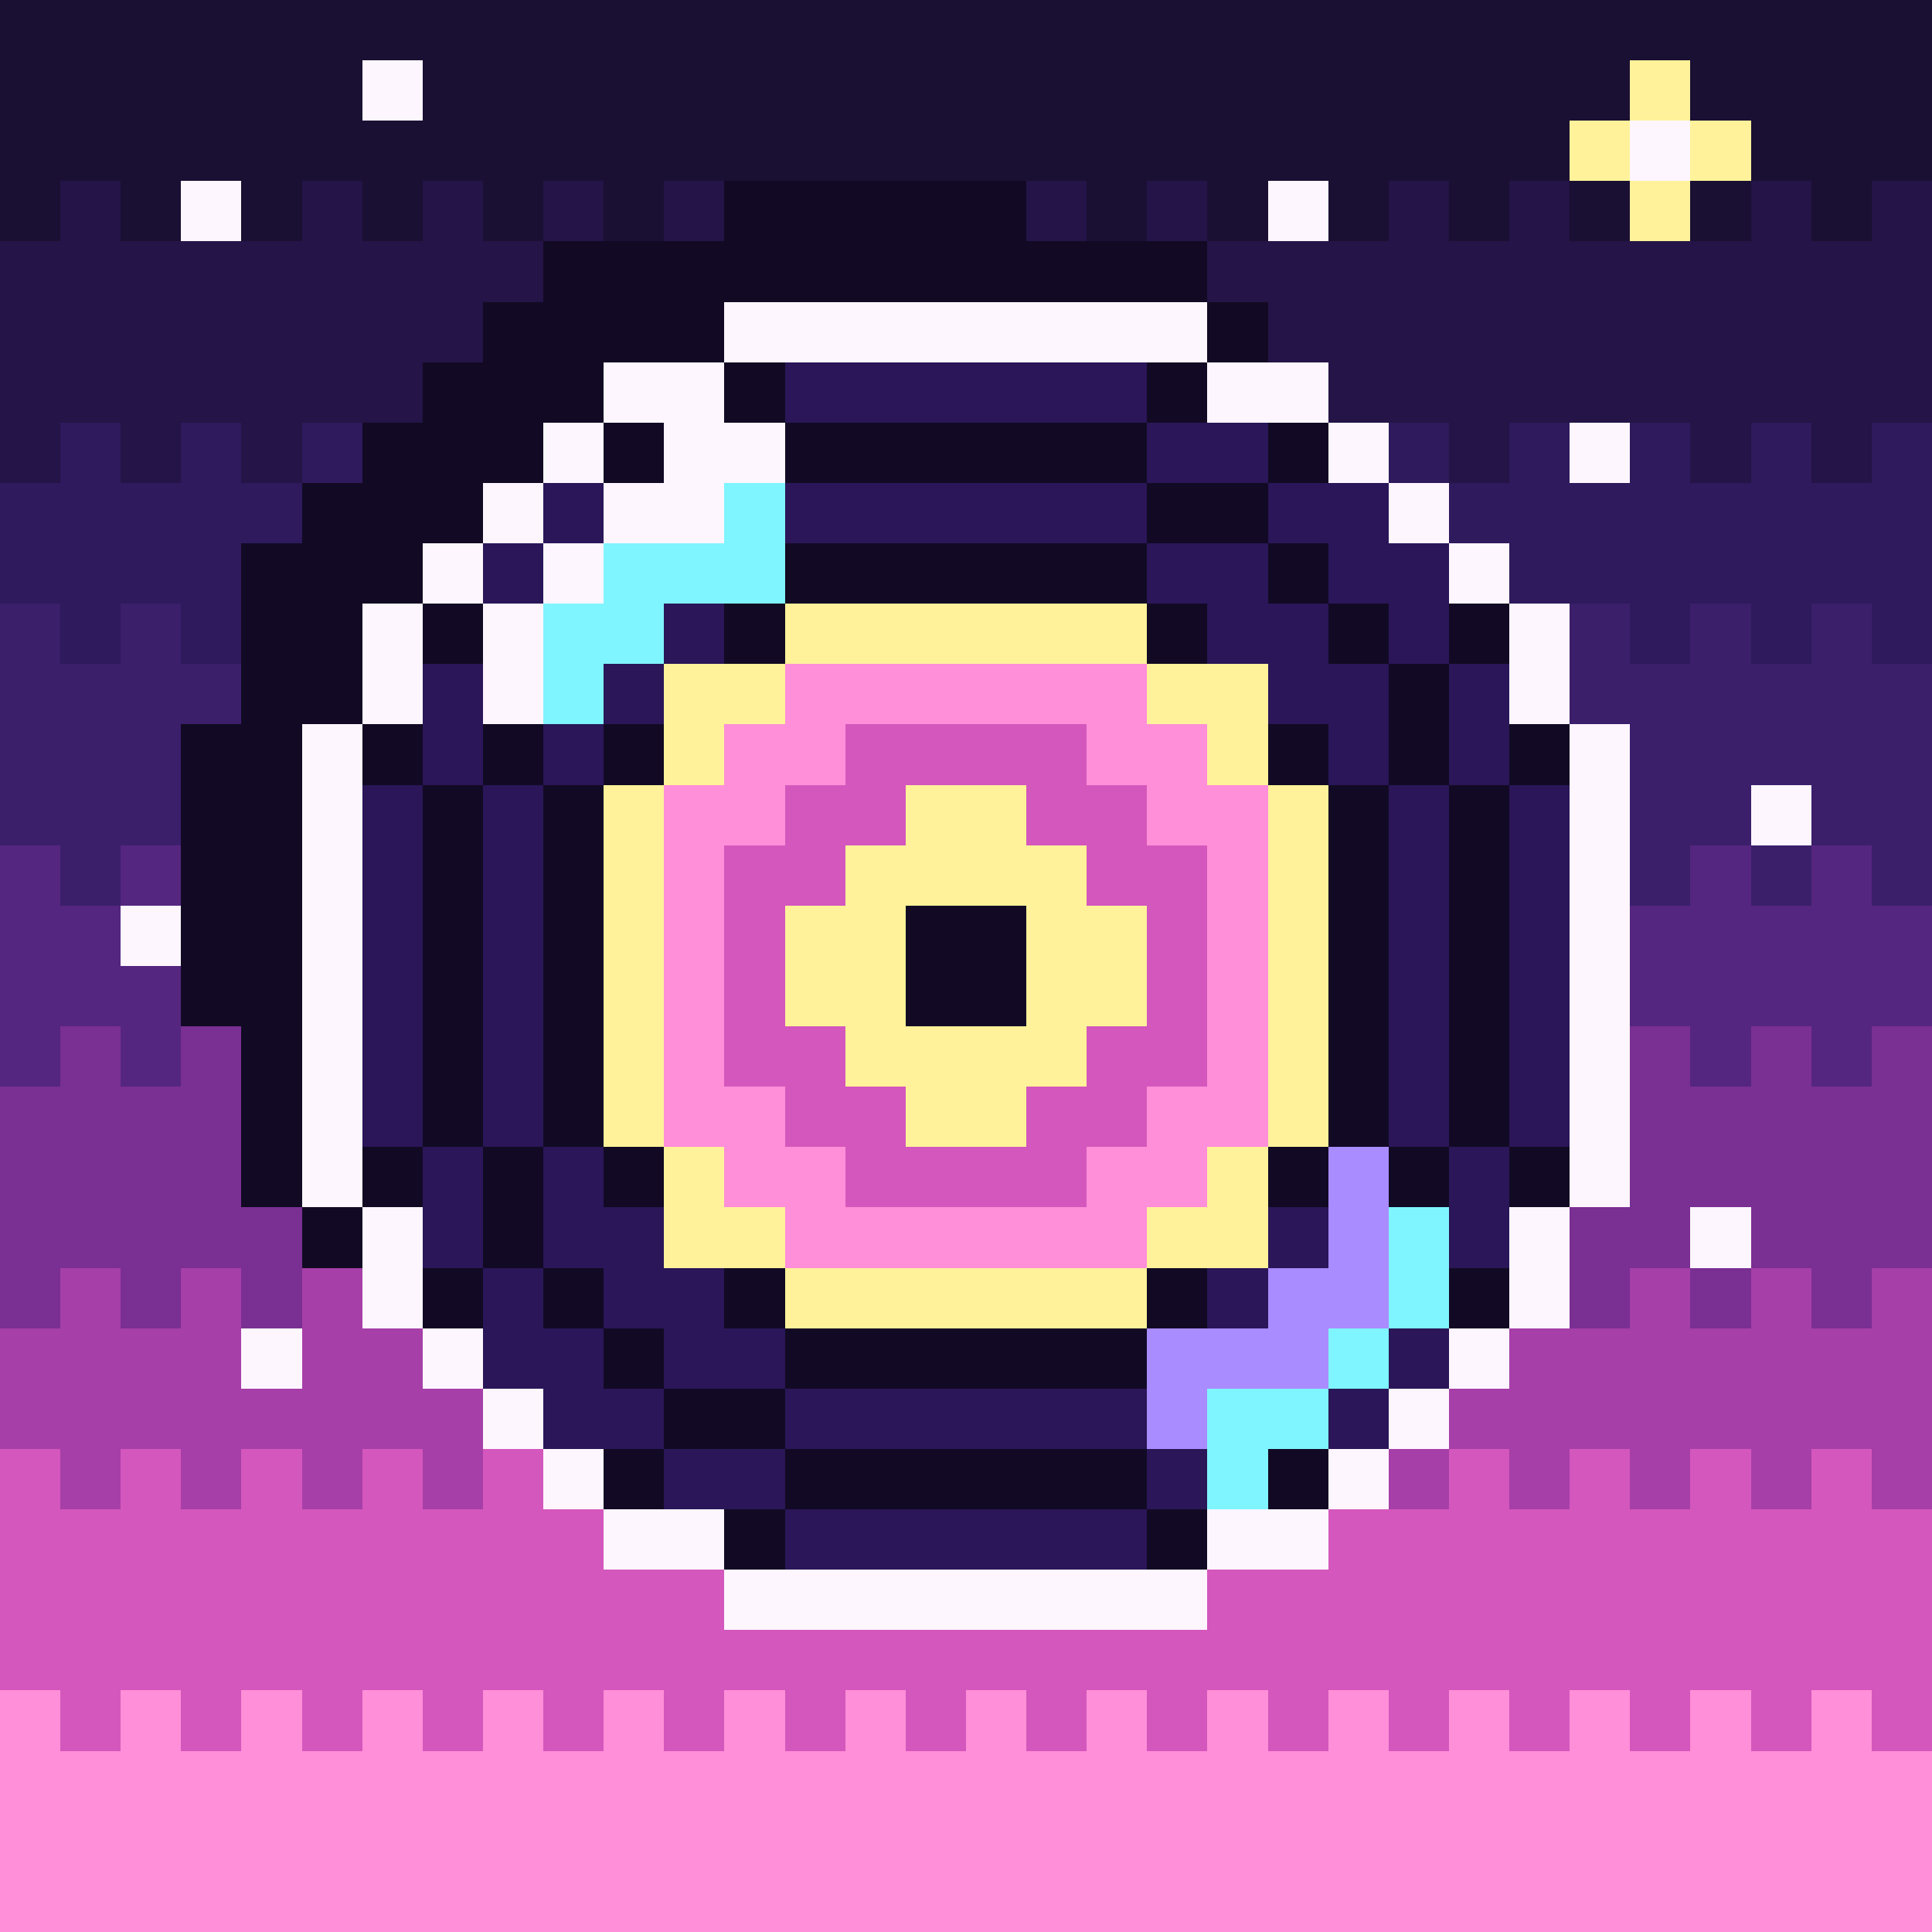
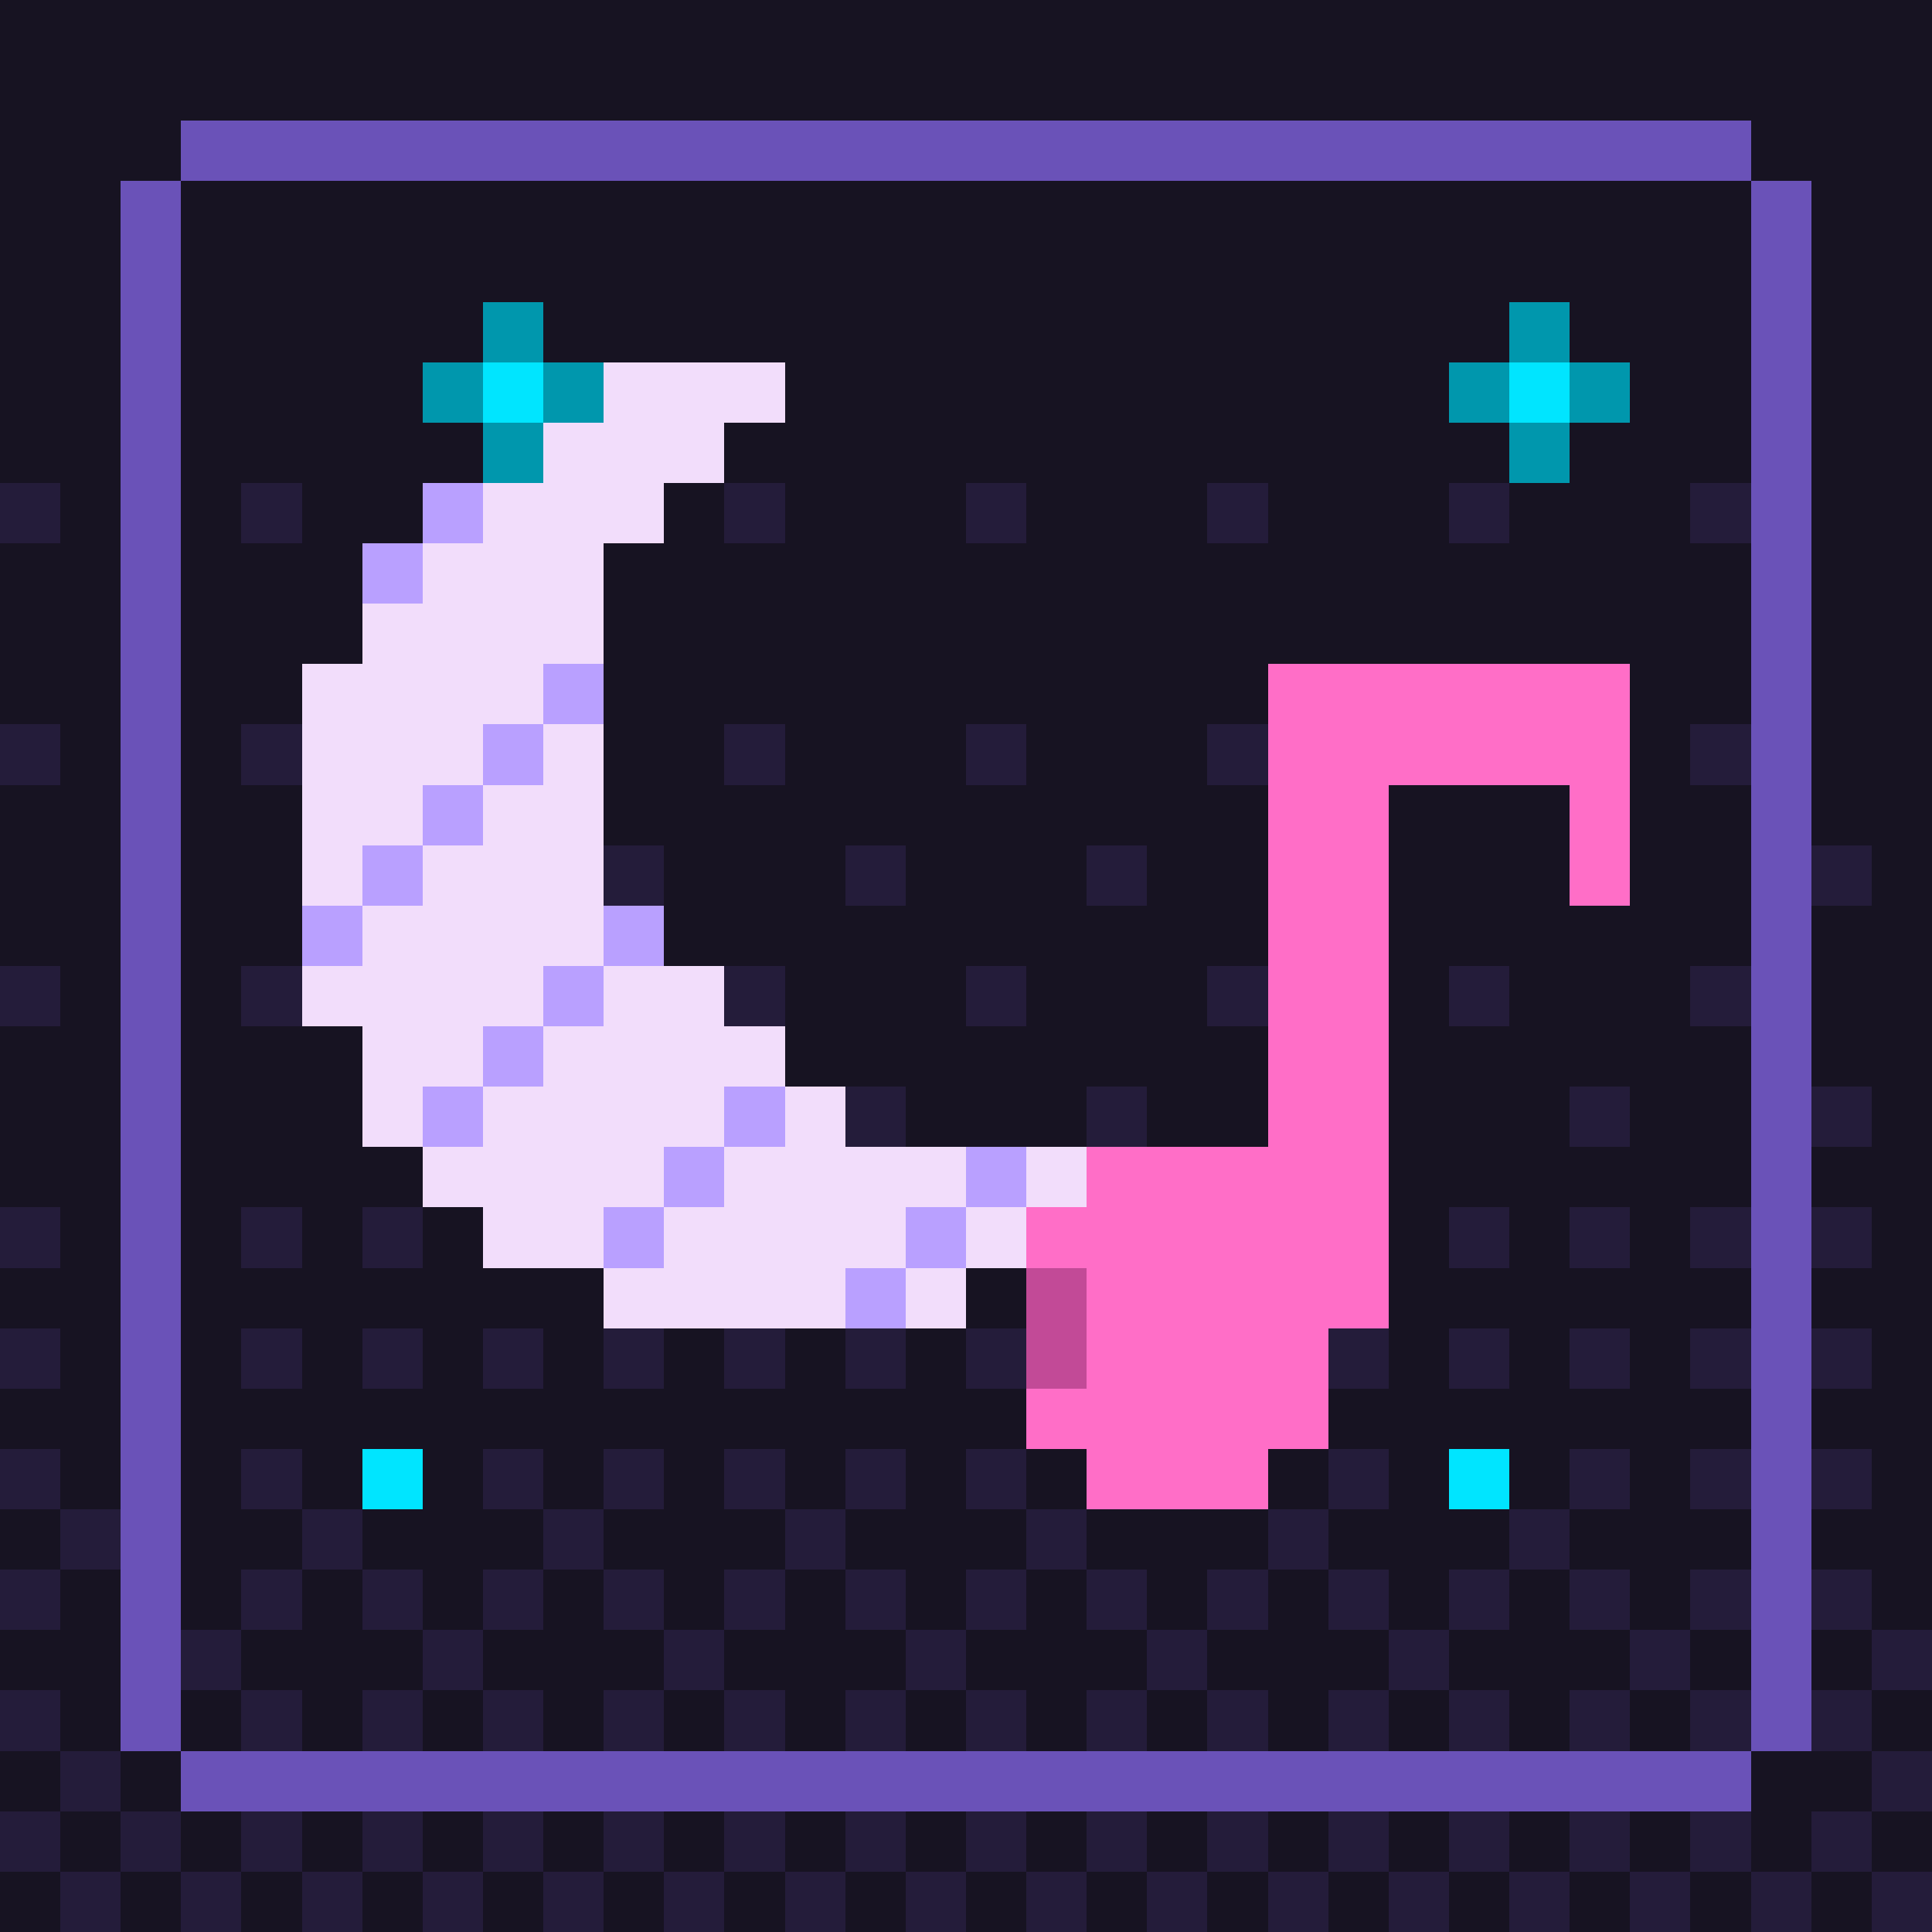
- <svg xmlns="http://www.w3.org/2000/svg" viewBox="0 0 32 32" width="512" height="512" shape-rendering="crispEdges">
-   <path fill="#1a1033" d="M0 0h32v1h-32zM0 1h6v1h-6zM7 1h20v1h-20zM28 1h4v1h-4zM0 2h26v1h-26zM29 2h3v1h-3zM0 3h1v1h-1zM2 3h1v1h-1zM4 3h1v1h-1zM6 3h1v1h-1zM8 3h1v1h-1zM10 3h1v1h-1zM18 3h1v1h-1zM20 3h1v1h-1zM22 3h1v1h-1zM24 3h1v1h-1zM26 3h1v1h-1zM28 3h1v1h-1zM30 3h1v1h-1z" />
-   <path fill="#fdf6ff" d="M6 1h1v1h-1zM27 2h1v1h-1zM3 3h1v1h-1zM21 3h1v1h-1zM12 5h8v1h-8zM10 6h2v1h-2zM20 6h2v1h-2zM9 7h1v1h-1zM11 7h2v1h-2zM22 7h1v1h-1zM26 7h1v1h-1zM8 8h1v1h-1zM10 8h2v1h-2zM23 8h1v1h-1zM7 9h1v1h-1zM9 9h1v1h-1zM24 9h1v1h-1zM6 10h1v1h-1zM8 10h1v1h-1zM25 10h1v1h-1zM6 11h1v1h-1zM8 11h1v1h-1zM25 11h1v1h-1zM5 12h1v1h-1zM26 12h1v1h-1zM5 13h1v1h-1zM26 13h1v1h-1zM29 13h1v1h-1zM5 14h1v1h-1zM26 14h1v1h-1zM2 15h1v1h-1zM5 15h1v1h-1zM26 15h1v1h-1zM5 16h1v1h-1zM26 16h1v1h-1zM5 17h1v1h-1zM26 17h1v1h-1zM5 18h1v1h-1zM26 18h1v1h-1zM5 19h1v1h-1zM26 19h1v1h-1zM6 20h1v1h-1zM25 20h1v1h-1zM28 20h1v1h-1zM6 21h1v1h-1zM25 21h1v1h-1zM4 22h1v1h-1zM7 22h1v1h-1zM24 22h1v1h-1zM8 23h1v1h-1zM23 23h1v1h-1zM9 24h1v1h-1zM22 24h1v1h-1zM10 25h2v1h-2zM20 25h2v1h-2zM12 26h8v1h-8z" />
-   <path fill="#fff29a" d="M27 1h1v1h-1zM26 2h1v1h-1zM28 2h1v1h-1zM27 3h1v1h-1zM13 10h6v1h-6zM11 11h2v1h-2zM19 11h2v1h-2zM11 12h1v1h-1zM20 12h1v1h-1zM10 13h1v1h-1zM15 13h2v1h-2zM21 13h1v1h-1zM10 14h1v1h-1zM14 14h4v1h-4zM21 14h1v1h-1zM10 15h1v1h-1zM13 15h2v1h-2zM17 15h2v1h-2zM21 15h1v1h-1zM10 16h1v1h-1zM13 16h2v1h-2zM17 16h2v1h-2zM21 16h1v1h-1zM10 17h1v1h-1zM14 17h4v1h-4zM21 17h1v1h-1zM10 18h1v1h-1zM15 18h2v1h-2zM21 18h1v1h-1zM11 19h1v1h-1zM20 19h1v1h-1zM11 20h2v1h-2zM19 20h2v1h-2zM13 21h6v1h-6z" />
-   <path fill="#241447" d="M1 3h1v1h-1zM5 3h1v1h-1zM7 3h1v1h-1zM9 3h1v1h-1zM11 3h1v1h-1zM17 3h1v1h-1zM19 3h1v1h-1zM23 3h1v1h-1zM25 3h1v1h-1zM29 3h1v1h-1zM31 3h1v1h-1zM0 4h9v1h-9zM20 4h12v1h-12zM0 5h8v1h-8zM21 5h11v1h-11zM0 6h7v1h-7zM22 6h10v1h-10zM0 7h1v1h-1zM2 7h1v1h-1zM4 7h1v1h-1zM24 7h1v1h-1zM28 7h1v1h-1zM30 7h1v1h-1z" />
-   <path fill="#120a24" d="M12 3h5v1h-5zM9 4h11v1h-11zM8 5h4v1h-4zM20 5h1v1h-1zM7 6h3v1h-3zM12 6h1v1h-1zM19 6h1v1h-1zM6 7h3v1h-3zM10 7h1v1h-1zM13 7h6v1h-6zM21 7h1v1h-1zM5 8h3v1h-3zM19 8h2v1h-2zM4 9h3v1h-3zM13 9h6v1h-6zM21 9h1v1h-1zM4 10h2v1h-2zM7 10h1v1h-1zM12 10h1v1h-1zM19 10h1v1h-1zM22 10h1v1h-1zM24 10h1v1h-1zM4 11h2v1h-2zM23 11h1v1h-1zM3 12h2v1h-2zM6 12h1v1h-1zM8 12h1v1h-1zM10 12h1v1h-1zM21 12h1v1h-1zM23 12h1v1h-1zM25 12h1v1h-1zM3 13h2v1h-2zM7 13h1v1h-1zM9 13h1v1h-1zM22 13h1v1h-1zM24 13h1v1h-1zM3 14h2v1h-2zM7 14h1v1h-1zM9 14h1v1h-1zM22 14h1v1h-1zM24 14h1v1h-1zM3 15h2v1h-2zM7 15h1v1h-1zM9 15h1v1h-1zM15 15h2v1h-2zM22 15h1v1h-1zM24 15h1v1h-1zM3 16h2v1h-2zM7 16h1v1h-1zM9 16h1v1h-1zM15 16h2v1h-2zM22 16h1v1h-1zM24 16h1v1h-1zM4 17h1v1h-1zM7 17h1v1h-1zM9 17h1v1h-1zM22 17h1v1h-1zM24 17h1v1h-1zM4 18h1v1h-1zM7 18h1v1h-1zM9 18h1v1h-1zM22 18h1v1h-1zM24 18h1v1h-1zM4 19h1v1h-1zM6 19h1v1h-1zM8 19h1v1h-1zM10 19h1v1h-1zM21 19h1v1h-1zM23 19h1v1h-1zM25 19h1v1h-1zM5 20h1v1h-1zM8 20h1v1h-1zM7 21h1v1h-1zM9 21h1v1h-1zM12 21h1v1h-1zM19 21h1v1h-1zM24 21h1v1h-1zM10 22h1v1h-1zM13 22h6v1h-6zM11 23h2v1h-2zM10 24h1v1h-1zM13 24h6v1h-6zM21 24h1v1h-1zM12 25h1v1h-1zM19 25h1v1h-1z" />
-   <path fill="#2a1658" d="M13 6h6v1h-6zM19 7h2v1h-2zM9 8h1v1h-1zM13 8h6v1h-6zM21 8h2v1h-2zM8 9h1v1h-1zM19 9h2v1h-2zM22 9h2v1h-2zM11 10h1v1h-1zM20 10h2v1h-2zM23 10h1v1h-1zM7 11h1v1h-1zM10 11h1v1h-1zM21 11h2v1h-2zM24 11h1v1h-1zM7 12h1v1h-1zM9 12h1v1h-1zM22 12h1v1h-1zM24 12h1v1h-1zM6 13h1v1h-1zM8 13h1v1h-1zM23 13h1v1h-1zM25 13h1v1h-1zM6 14h1v1h-1zM8 14h1v1h-1zM23 14h1v1h-1zM25 14h1v1h-1zM6 15h1v1h-1zM8 15h1v1h-1zM23 15h1v1h-1zM25 15h1v1h-1zM6 16h1v1h-1zM8 16h1v1h-1zM23 16h1v1h-1zM25 16h1v1h-1zM6 17h1v1h-1zM8 17h1v1h-1zM23 17h1v1h-1zM25 17h1v1h-1zM6 18h1v1h-1zM8 18h1v1h-1zM23 18h1v1h-1zM25 18h1v1h-1zM7 19h1v1h-1zM9 19h1v1h-1zM24 19h1v1h-1zM7 20h1v1h-1zM9 20h2v1h-2zM21 20h1v1h-1zM24 20h1v1h-1zM8 21h1v1h-1zM10 21h2v1h-2zM20 21h1v1h-1zM8 22h2v1h-2zM11 22h2v1h-2zM23 22h1v1h-1zM9 23h2v1h-2zM13 23h6v1h-6zM22 23h1v1h-1zM11 24h2v1h-2zM19 24h1v1h-1zM13 25h6v1h-6z" />
-   <path fill="#2e1a5c" d="M1 7h1v1h-1zM3 7h1v1h-1zM5 7h1v1h-1zM23 7h1v1h-1zM25 7h1v1h-1zM27 7h1v1h-1zM29 7h1v1h-1zM31 7h1v1h-1zM0 8h5v1h-5zM24 8h8v1h-8zM0 9h4v1h-4zM25 9h7v1h-7zM1 10h1v1h-1zM3 10h1v1h-1zM27 10h1v1h-1zM29 10h1v1h-1zM31 10h1v1h-1z" />
-   <path fill="#7ff5ff" d="M12 8h1v1h-1zM10 9h3v1h-3zM9 10h2v1h-2zM9 11h1v1h-1zM23 20h1v1h-1zM23 21h1v1h-1zM22 22h1v1h-1zM20 23h2v1h-2zM20 24h1v1h-1z" />
-   <path fill="#3b1f6b" d="M0 10h1v1h-1zM2 10h1v1h-1zM26 10h1v1h-1zM28 10h1v1h-1zM30 10h1v1h-1zM0 11h4v1h-4zM26 11h6v1h-6zM0 12h3v1h-3zM27 12h5v1h-5zM0 13h3v1h-3zM27 13h2v1h-2zM30 13h2v1h-2zM1 14h1v1h-1zM27 14h1v1h-1zM29 14h1v1h-1zM31 14h1v1h-1z" />
-   <path fill="#ff8fd8" d="M13 11h6v1h-6zM12 12h2v1h-2zM18 12h2v1h-2zM11 13h2v1h-2zM19 13h2v1h-2zM11 14h1v1h-1zM20 14h1v1h-1zM11 15h1v1h-1zM20 15h1v1h-1zM11 16h1v1h-1zM20 16h1v1h-1zM11 17h1v1h-1zM20 17h1v1h-1zM11 18h2v1h-2zM19 18h2v1h-2zM12 19h2v1h-2zM18 19h2v1h-2zM13 20h6v1h-6zM0 28h1v1h-1zM2 28h1v1h-1zM4 28h1v1h-1zM6 28h1v1h-1zM8 28h1v1h-1zM10 28h1v1h-1zM12 28h1v1h-1zM14 28h1v1h-1zM16 28h1v1h-1zM18 28h1v1h-1zM20 28h1v1h-1zM22 28h1v1h-1zM24 28h1v1h-1zM26 28h1v1h-1zM28 28h1v1h-1zM30 28h1v1h-1zM0 29h32v1h-32zM0 30h32v1h-32zM0 31h32v1h-32z" />
-   <path fill="#d457bd" d="M14 12h4v1h-4zM13 13h2v1h-2zM17 13h2v1h-2zM12 14h2v1h-2zM18 14h2v1h-2zM12 15h1v1h-1zM19 15h1v1h-1zM12 16h1v1h-1zM19 16h1v1h-1zM12 17h2v1h-2zM18 17h2v1h-2zM13 18h2v1h-2zM17 18h2v1h-2zM14 19h4v1h-4zM0 24h1v1h-1zM2 24h1v1h-1zM4 24h1v1h-1zM6 24h1v1h-1zM8 24h1v1h-1zM24 24h1v1h-1zM26 24h1v1h-1zM28 24h1v1h-1zM30 24h1v1h-1zM0 25h10v1h-10zM22 25h10v1h-10zM0 26h12v1h-12zM20 26h12v1h-12zM0 27h32v1h-32zM1 28h1v1h-1zM3 28h1v1h-1zM5 28h1v1h-1zM7 28h1v1h-1zM9 28h1v1h-1zM11 28h1v1h-1zM13 28h1v1h-1zM15 28h1v1h-1zM17 28h1v1h-1zM19 28h1v1h-1zM21 28h1v1h-1zM23 28h1v1h-1zM25 28h1v1h-1zM27 28h1v1h-1zM29 28h1v1h-1zM31 28h1v1h-1z" />
-   <path fill="#55267f" d="M0 14h1v1h-1zM2 14h1v1h-1zM28 14h1v1h-1zM30 14h1v1h-1zM0 15h2v1h-2zM27 15h5v1h-5zM0 16h3v1h-3zM27 16h5v1h-5zM0 17h1v1h-1zM2 17h1v1h-1zM28 17h1v1h-1zM30 17h1v1h-1z" />
-   <path fill="#7a2f93" d="M1 17h1v1h-1zM3 17h1v1h-1zM27 17h1v1h-1zM29 17h1v1h-1zM31 17h1v1h-1zM0 18h4v1h-4zM27 18h5v1h-5zM0 19h4v1h-4zM27 19h5v1h-5zM0 20h5v1h-5zM26 20h2v1h-2zM29 20h3v1h-3zM0 21h1v1h-1zM2 21h1v1h-1zM4 21h1v1h-1zM26 21h1v1h-1zM28 21h1v1h-1zM30 21h1v1h-1z" />
-   <path fill="#a98cff" d="M22 19h1v1h-1zM22 20h1v1h-1zM21 21h2v1h-2zM19 22h3v1h-3zM19 23h1v1h-1z" />
-   <path fill="#a63fa8" d="M1 21h1v1h-1zM3 21h1v1h-1zM5 21h1v1h-1zM27 21h1v1h-1zM29 21h1v1h-1zM31 21h1v1h-1zM0 22h4v1h-4zM5 22h2v1h-2zM25 22h7v1h-7zM0 23h8v1h-8zM24 23h8v1h-8zM1 24h1v1h-1zM3 24h1v1h-1zM5 24h1v1h-1zM7 24h1v1h-1zM23 24h1v1h-1zM25 24h1v1h-1zM27 24h1v1h-1zM29 24h1v1h-1zM31 24h1v1h-1z" />
+ <svg xmlns="http://www.w3.org/2000/svg" viewBox="0 0 32 32" width="32" height="32" shape-rendering="crispEdges">
+   <path fill="#171322" d="M0 0h32v1h-32zM0 1h32v1h-32zM0 2h3v1h-3zM29 2h3v1h-3zM0 3h2v1h-2zM3 3h26v1h-26zM30 3h2v1h-2zM0 4h2v1h-2zM3 4h26v1h-26zM30 4h2v1h-2zM0 5h2v1h-2zM3 5h5v1h-5zM9 5h16v1h-16zM26 5h3v1h-3zM30 5h2v1h-2zM0 6h2v1h-2zM3 6h4v1h-4zM13 6h11v1h-11zM27 6h2v1h-2zM30 6h2v1h-2zM0 7h2v1h-2zM3 7h5v1h-5zM12 7h13v1h-13zM26 7h3v1h-3zM30 7h2v1h-2zM1 8h1v1h-1zM3 8h1v1h-1zM5 8h2v1h-2zM11 8h1v1h-1zM13 8h3v1h-3zM17 8h3v1h-3zM21 8h3v1h-3zM25 8h3v1h-3zM30 8h2v1h-2zM0 9h2v1h-2zM3 9h3v1h-3zM10 9h19v1h-19zM30 9h2v1h-2zM0 10h2v1h-2zM3 10h3v1h-3zM10 10h19v1h-19zM30 10h2v1h-2zM0 11h2v1h-2zM3 11h2v1h-2zM10 11h11v1h-11zM27 11h2v1h-2zM30 11h2v1h-2zM1 12h1v1h-1zM3 12h1v1h-1zM10 12h2v1h-2zM13 12h3v1h-3zM17 12h3v1h-3zM27 12h1v1h-1zM30 12h2v1h-2zM0 13h2v1h-2zM3 13h2v1h-2zM10 13h11v1h-11zM23 13h3v1h-3zM27 13h2v1h-2zM30 13h2v1h-2zM0 14h2v1h-2zM3 14h2v1h-2zM11 14h3v1h-3zM15 14h3v1h-3zM19 14h2v1h-2zM23 14h3v1h-3zM27 14h2v1h-2zM31 14h1v1h-1zM0 15h2v1h-2zM3 15h2v1h-2zM11 15h10v1h-10zM23 15h6v1h-6zM30 15h2v1h-2zM1 16h1v1h-1zM3 16h1v1h-1zM13 16h3v1h-3zM17 16h3v1h-3zM23 16h1v1h-1zM25 16h3v1h-3zM30 16h2v1h-2zM0 17h2v1h-2zM3 17h3v1h-3zM13 17h8v1h-8zM23 17h6v1h-6zM30 17h2v1h-2zM0 18h2v1h-2zM3 18h3v1h-3zM15 18h3v1h-3zM19 18h2v1h-2zM23 18h3v1h-3zM27 18h2v1h-2zM31 18h1v1h-1zM0 19h2v1h-2zM3 19h4v1h-4zM23 19h6v1h-6zM30 19h2v1h-2zM1 20h1v1h-1zM3 20h1v1h-1zM5 20h1v1h-1zM7 20h1v1h-1zM23 20h1v1h-1zM25 20h1v1h-1zM27 20h1v1h-1zM31 20h1v1h-1zM0 21h2v1h-2zM3 21h7v1h-7zM16 21h1v1h-1zM23 21h6v1h-6zM30 21h2v1h-2zM1 22h1v1h-1zM3 22h1v1h-1zM5 22h1v1h-1zM7 22h1v1h-1zM9 22h1v1h-1zM11 22h1v1h-1zM13 22h1v1h-1zM15 22h1v1h-1zM23 22h1v1h-1zM25 22h1v1h-1zM27 22h1v1h-1zM31 22h1v1h-1zM0 23h2v1h-2zM3 23h14v1h-14zM22 23h7v1h-7zM30 23h2v1h-2zM1 24h1v1h-1zM3 24h1v1h-1zM5 24h1v1h-1zM7 24h1v1h-1zM9 24h1v1h-1zM11 24h1v1h-1zM13 24h1v1h-1zM15 24h1v1h-1zM17 24h1v1h-1zM21 24h1v1h-1zM23 24h1v1h-1zM25 24h1v1h-1zM27 24h1v1h-1zM31 24h1v1h-1zM0 25h1v1h-1zM3 25h2v1h-2zM6 25h3v1h-3zM10 25h3v1h-3zM14 25h3v1h-3zM18 25h3v1h-3zM22 25h3v1h-3zM26 25h3v1h-3zM30 25h2v1h-2zM1 26h1v1h-1zM3 26h1v1h-1zM5 26h1v1h-1zM7 26h1v1h-1zM9 26h1v1h-1zM11 26h1v1h-1zM13 26h1v1h-1zM15 26h1v1h-1zM17 26h1v1h-1zM19 26h1v1h-1zM21 26h1v1h-1zM23 26h1v1h-1zM25 26h1v1h-1zM27 26h1v1h-1zM31 26h1v1h-1zM0 27h2v1h-2zM4 27h3v1h-3zM8 27h3v1h-3zM12 27h3v1h-3zM16 27h3v1h-3zM20 27h3v1h-3zM24 27h3v1h-3zM28 27h1v1h-1zM30 27h1v1h-1zM1 28h1v1h-1zM3 28h1v1h-1zM5 28h1v1h-1zM7 28h1v1h-1zM9 28h1v1h-1zM11 28h1v1h-1zM13 28h1v1h-1zM15 28h1v1h-1zM17 28h1v1h-1zM19 28h1v1h-1zM21 28h1v1h-1zM23 28h1v1h-1zM25 28h1v1h-1zM27 28h1v1h-1zM31 28h1v1h-1zM0 29h1v1h-1zM2 29h1v1h-1zM29 29h2v1h-2zM1 30h1v1h-1zM3 30h1v1h-1zM5 30h1v1h-1zM7 30h1v1h-1zM9 30h1v1h-1zM11 30h1v1h-1zM13 30h1v1h-1zM15 30h1v1h-1zM17 30h1v1h-1zM19 30h1v1h-1zM21 30h1v1h-1zM23 30h1v1h-1zM25 30h1v1h-1zM27 30h1v1h-1zM29 30h1v1h-1zM31 30h1v1h-1zM0 31h1v1h-1zM2 31h1v1h-1zM4 31h1v1h-1zM6 31h1v1h-1zM8 31h1v1h-1zM10 31h1v1h-1zM12 31h1v1h-1zM14 31h1v1h-1zM16 31h1v1h-1zM18 31h1v1h-1zM20 31h1v1h-1zM22 31h1v1h-1zM24 31h1v1h-1zM26 31h1v1h-1zM28 31h1v1h-1zM30 31h1v1h-1z" />
+   <path fill="#6a52b8" d="M3 2h26v1h-26zM2 3h1v1h-1zM29 3h1v1h-1zM2 4h1v1h-1zM29 4h1v1h-1zM2 5h1v1h-1zM29 5h1v1h-1zM2 6h1v1h-1zM29 6h1v1h-1zM2 7h1v1h-1zM29 7h1v1h-1zM2 8h1v1h-1zM29 8h1v1h-1zM2 9h1v1h-1zM29 9h1v1h-1zM2 10h1v1h-1zM29 10h1v1h-1zM2 11h1v1h-1zM29 11h1v1h-1zM2 12h1v1h-1zM29 12h1v1h-1zM2 13h1v1h-1zM29 13h1v1h-1zM2 14h1v1h-1zM29 14h1v1h-1zM2 15h1v1h-1zM29 15h1v1h-1zM2 16h1v1h-1zM29 16h1v1h-1zM2 17h1v1h-1zM29 17h1v1h-1zM2 18h1v1h-1zM29 18h1v1h-1zM2 19h1v1h-1zM29 19h1v1h-1zM2 20h1v1h-1zM29 20h1v1h-1zM2 21h1v1h-1zM29 21h1v1h-1zM2 22h1v1h-1zM29 22h1v1h-1zM2 23h1v1h-1zM29 23h1v1h-1zM2 24h1v1h-1zM29 24h1v1h-1zM2 25h1v1h-1zM29 25h1v1h-1zM2 26h1v1h-1zM29 26h1v1h-1zM2 27h1v1h-1zM29 27h1v1h-1zM2 28h1v1h-1zM29 28h1v1h-1zM3 29h26v1h-26z" />
+   <path fill="#0097ad" d="M8 5h1v1h-1zM25 5h1v1h-1zM7 6h1v1h-1zM9 6h1v1h-1zM24 6h1v1h-1zM26 6h1v1h-1zM8 7h1v1h-1zM25 7h1v1h-1z" />
+   <path fill="#00E5FF" d="M8 6h1v1h-1zM25 6h1v1h-1zM6 24h1v1h-1zM24 24h1v1h-1z" />
+   <path fill="#F2DDFB" d="M10 6h3v1h-3zM9 7h3v1h-3zM8 8h3v1h-3zM7 9h3v1h-3zM6 10h4v1h-4zM5 11h4v1h-4zM5 12h3v1h-3zM9 12h1v1h-1zM5 13h2v1h-2zM8 13h2v1h-2zM5 14h1v1h-1zM7 14h3v1h-3zM6 15h4v1h-4zM5 16h4v1h-4zM10 16h2v1h-2zM6 17h2v1h-2zM9 17h4v1h-4zM6 18h1v1h-1zM8 18h4v1h-4zM13 18h1v1h-1zM7 19h4v1h-4zM12 19h4v1h-4zM17 19h1v1h-1zM8 20h2v1h-2zM11 20h4v1h-4zM16 20h1v1h-1zM10 21h4v1h-4zM15 21h1v1h-1z" />
+   <path fill="#241c3a" d="M0 8h1v1h-1zM4 8h1v1h-1zM12 8h1v1h-1zM16 8h1v1h-1zM20 8h1v1h-1zM24 8h1v1h-1zM28 8h1v1h-1zM0 12h1v1h-1zM4 12h1v1h-1zM12 12h1v1h-1zM16 12h1v1h-1zM20 12h1v1h-1zM28 12h1v1h-1zM10 14h1v1h-1zM14 14h1v1h-1zM18 14h1v1h-1zM30 14h1v1h-1zM0 16h1v1h-1zM4 16h1v1h-1zM12 16h1v1h-1zM16 16h1v1h-1zM20 16h1v1h-1zM24 16h1v1h-1zM28 16h1v1h-1zM14 18h1v1h-1zM18 18h1v1h-1zM26 18h1v1h-1zM30 18h1v1h-1zM0 20h1v1h-1zM4 20h1v1h-1zM6 20h1v1h-1zM24 20h1v1h-1zM26 20h1v1h-1zM28 20h1v1h-1zM30 20h1v1h-1zM0 22h1v1h-1zM4 22h1v1h-1zM6 22h1v1h-1zM8 22h1v1h-1zM10 22h1v1h-1zM12 22h1v1h-1zM14 22h1v1h-1zM16 22h1v1h-1zM22 22h1v1h-1zM24 22h1v1h-1zM26 22h1v1h-1zM28 22h1v1h-1zM30 22h1v1h-1zM0 24h1v1h-1zM4 24h1v1h-1zM8 24h1v1h-1zM10 24h1v1h-1zM12 24h1v1h-1zM14 24h1v1h-1zM16 24h1v1h-1zM22 24h1v1h-1zM26 24h1v1h-1zM28 24h1v1h-1zM30 24h1v1h-1zM1 25h1v1h-1zM5 25h1v1h-1zM9 25h1v1h-1zM13 25h1v1h-1zM17 25h1v1h-1zM21 25h1v1h-1zM25 25h1v1h-1zM0 26h1v1h-1zM4 26h1v1h-1zM6 26h1v1h-1zM8 26h1v1h-1zM10 26h1v1h-1zM12 26h1v1h-1zM14 26h1v1h-1zM16 26h1v1h-1zM18 26h1v1h-1zM20 26h1v1h-1zM22 26h1v1h-1zM24 26h1v1h-1zM26 26h1v1h-1zM28 26h1v1h-1zM30 26h1v1h-1zM3 27h1v1h-1zM7 27h1v1h-1zM11 27h1v1h-1zM15 27h1v1h-1zM19 27h1v1h-1zM23 27h1v1h-1zM27 27h1v1h-1zM31 27h1v1h-1zM0 28h1v1h-1zM4 28h1v1h-1zM6 28h1v1h-1zM8 28h1v1h-1zM10 28h1v1h-1zM12 28h1v1h-1zM14 28h1v1h-1zM16 28h1v1h-1zM18 28h1v1h-1zM20 28h1v1h-1zM22 28h1v1h-1zM24 28h1v1h-1zM26 28h1v1h-1zM28 28h1v1h-1zM30 28h1v1h-1zM1 29h1v1h-1zM31 29h1v1h-1zM0 30h1v1h-1zM2 30h1v1h-1zM4 30h1v1h-1zM6 30h1v1h-1zM8 30h1v1h-1zM10 30h1v1h-1zM12 30h1v1h-1zM14 30h1v1h-1zM16 30h1v1h-1zM18 30h1v1h-1zM20 30h1v1h-1zM22 30h1v1h-1zM24 30h1v1h-1zM26 30h1v1h-1zM28 30h1v1h-1zM30 30h1v1h-1zM1 31h1v1h-1zM3 31h1v1h-1zM5 31h1v1h-1zM7 31h1v1h-1zM9 31h1v1h-1zM11 31h1v1h-1zM13 31h1v1h-1zM15 31h1v1h-1zM17 31h1v1h-1zM19 31h1v1h-1zM21 31h1v1h-1zM23 31h1v1h-1zM25 31h1v1h-1zM27 31h1v1h-1zM29 31h1v1h-1zM31 31h1v1h-1z" />
+   <path fill="#B9A0FF" d="M7 8h1v1h-1zM6 9h1v1h-1zM9 11h1v1h-1zM8 12h1v1h-1zM7 13h1v1h-1zM6 14h1v1h-1zM5 15h1v1h-1zM10 15h1v1h-1zM9 16h1v1h-1zM8 17h1v1h-1zM7 18h1v1h-1zM12 18h1v1h-1zM11 19h1v1h-1zM16 19h1v1h-1zM10 20h1v1h-1zM15 20h1v1h-1zM14 21h1v1h-1z" />
+   <path fill="#FF6EC7" d="M21 11h6v1h-6zM21 12h6v1h-6zM21 13h2v1h-2zM26 13h1v1h-1zM21 14h2v1h-2zM26 14h1v1h-1zM21 15h2v1h-2zM21 16h2v1h-2zM21 17h2v1h-2zM21 18h2v1h-2zM18 19h5v1h-5zM17 20h6v1h-6zM18 21h5v1h-5zM18 22h4v1h-4zM17 23h5v1h-5zM18 24h3v1h-3z" />
+   <path fill="#c24a97" d="M17 21h1v1h-1zM17 22h1v1h-1z" />
</svg>
